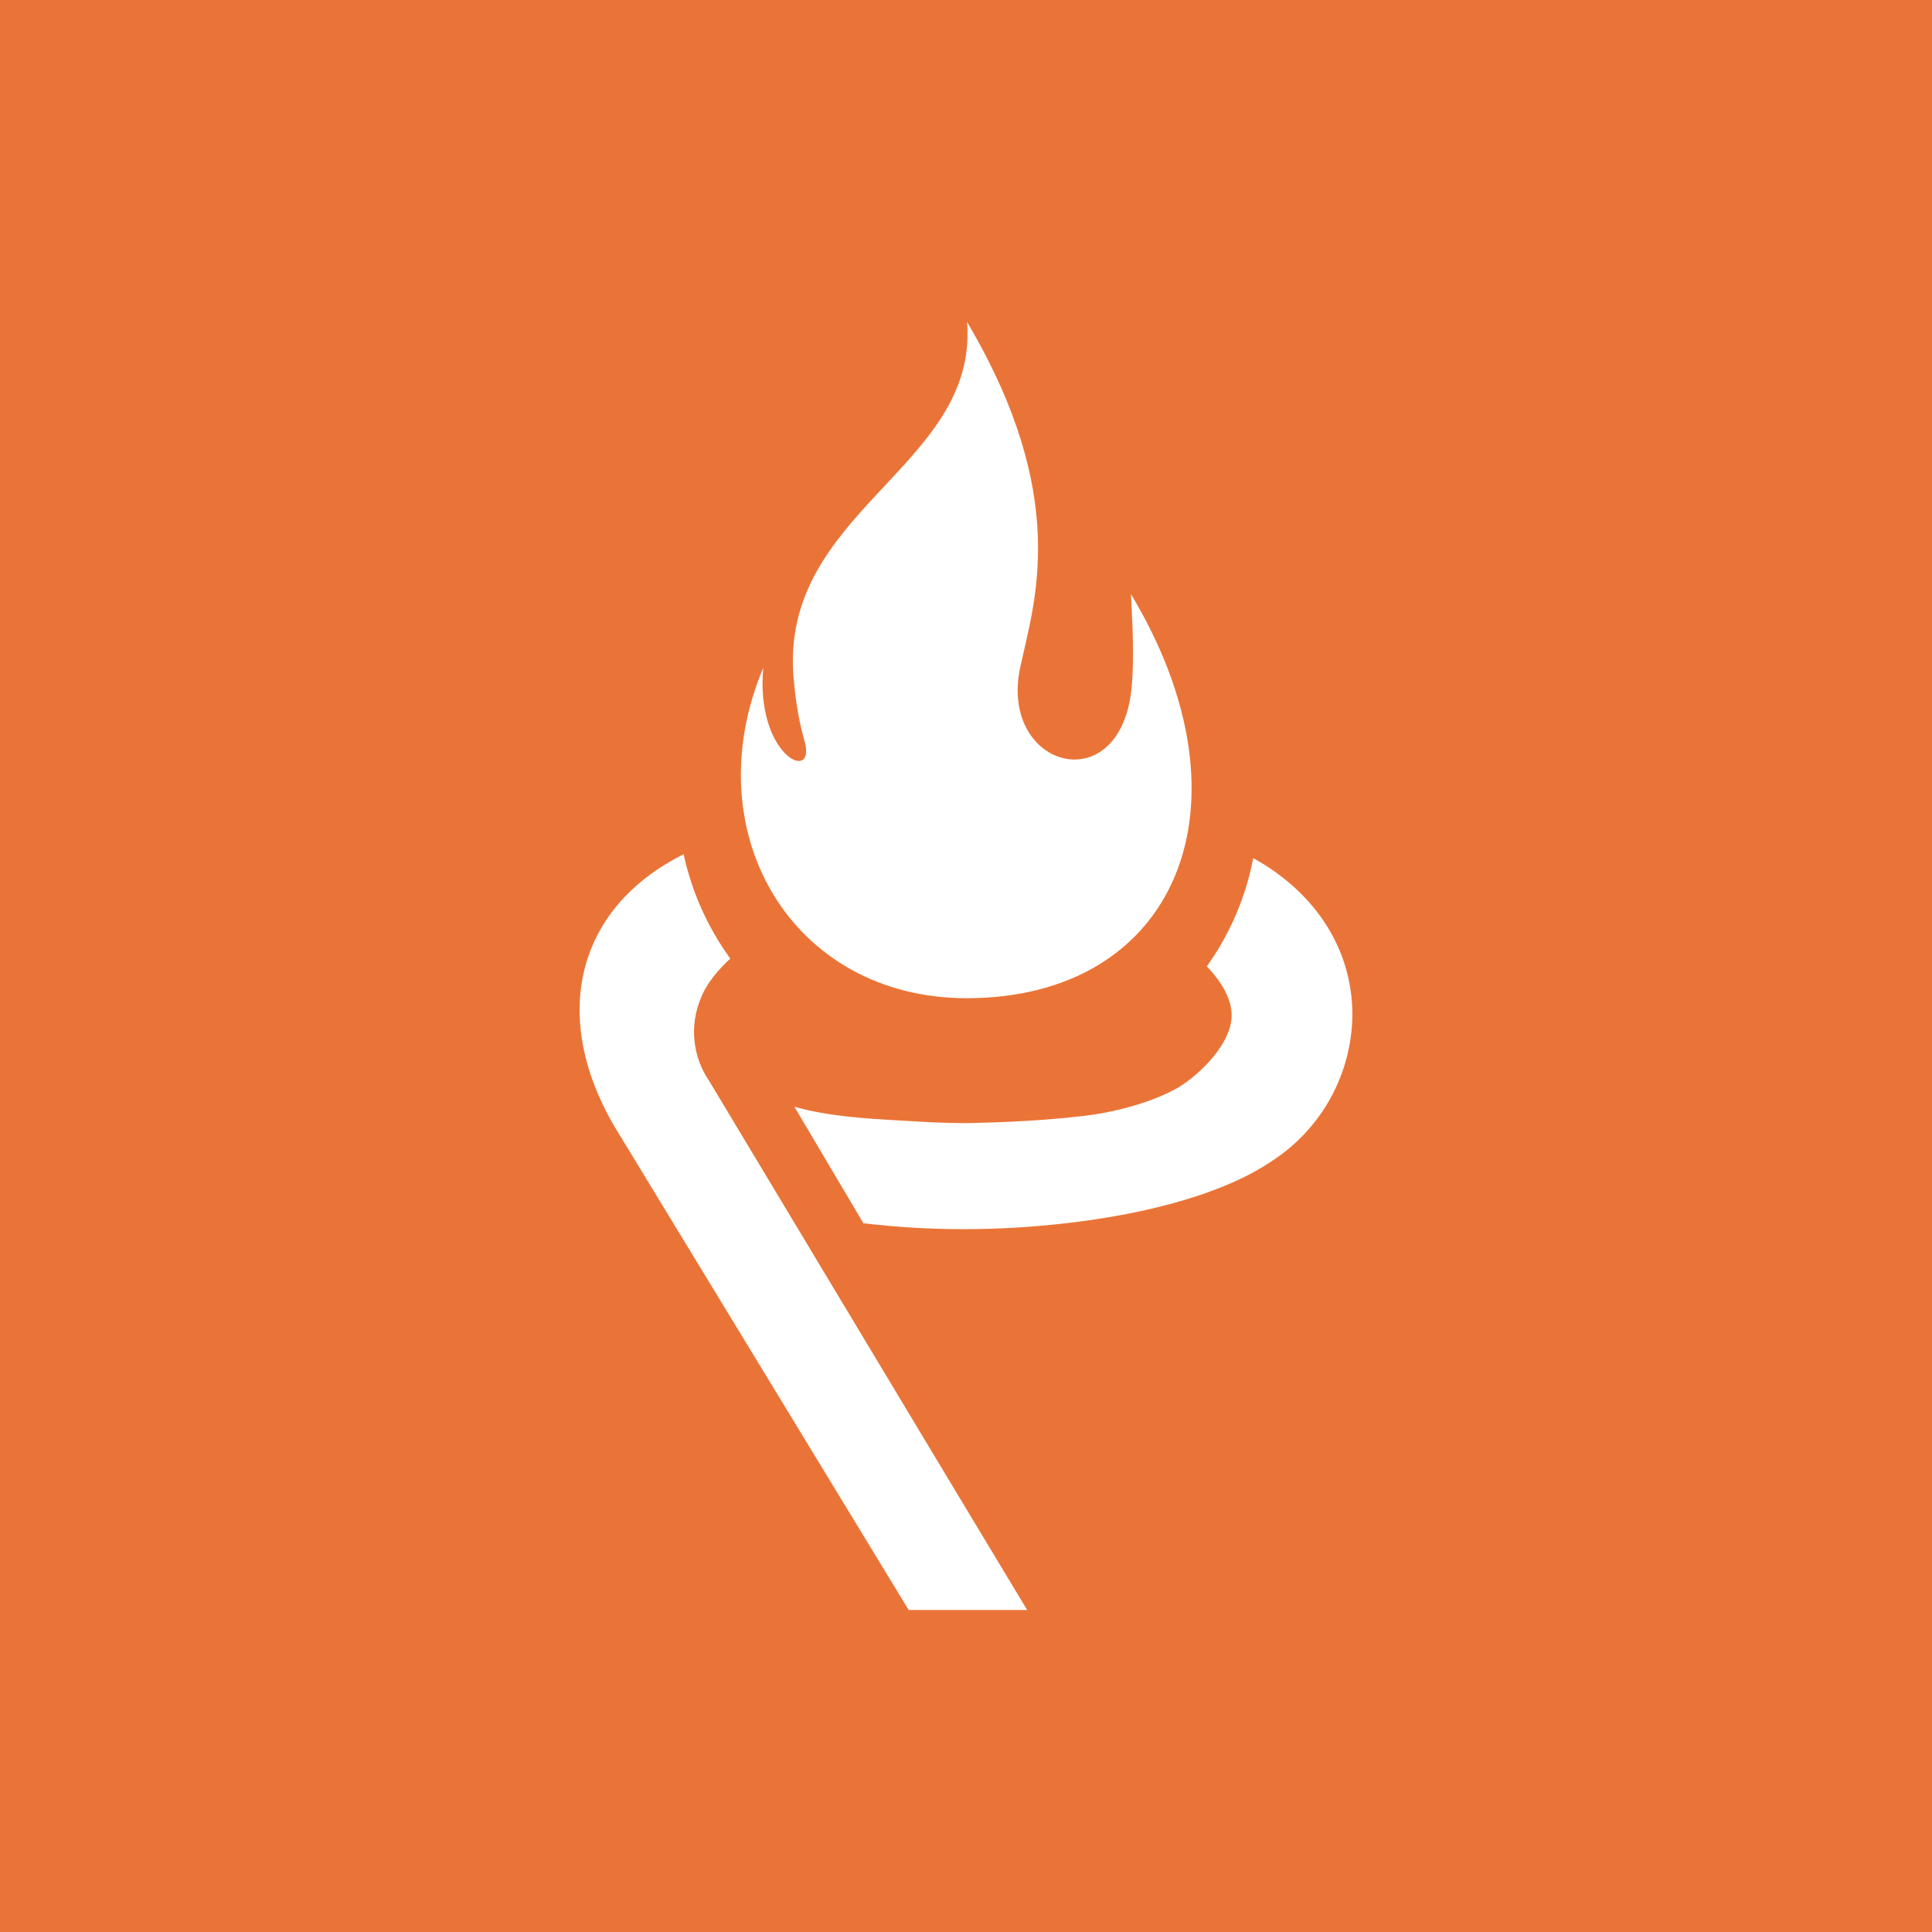
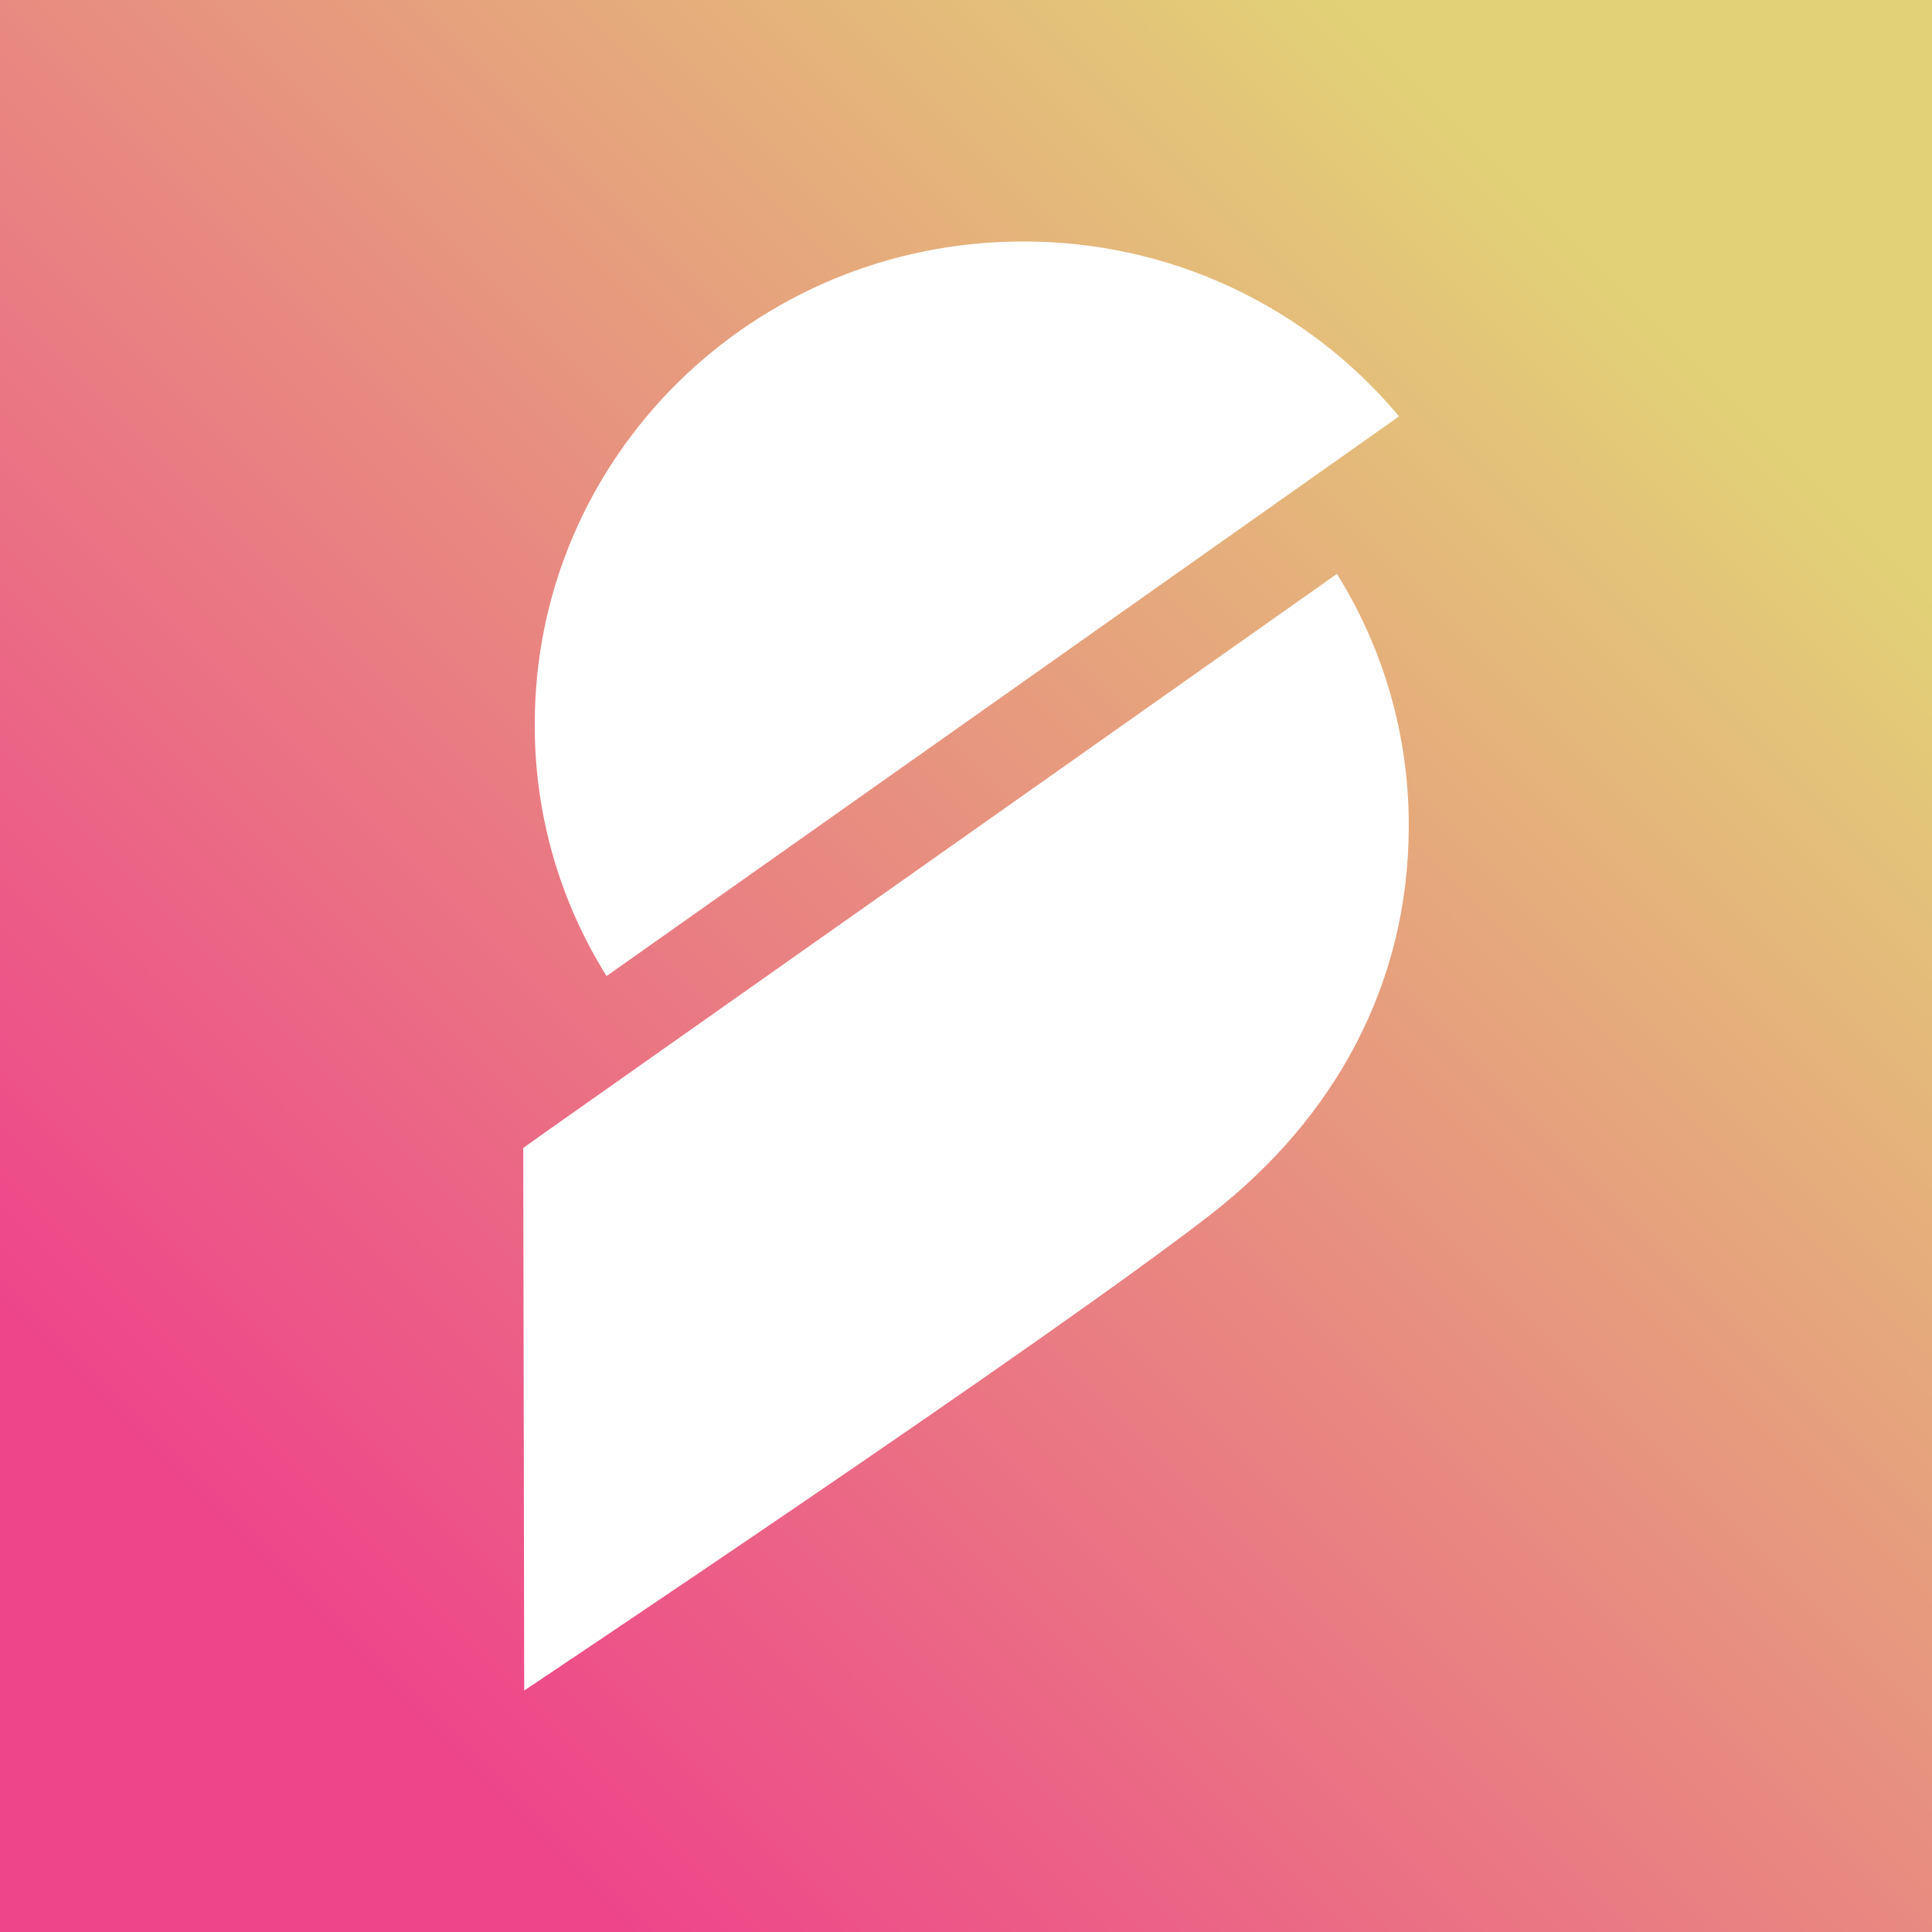
<svg xmlns="http://www.w3.org/2000/svg" width="24" height="24" viewBox="0 0 24 24" fill="none">
-   <g clip-path="url(#clip0_328_40613)">
-     <path d="M24 0H0V24H24V0Z" fill="#EA7437" />
-     <path d="M11.288 20H12.76C11.44 17.812 10.128 15.62 8.812 13.432C8.71 13.284 8.646 13.112 8.627 12.932C8.608 12.752 8.635 12.571 8.704 12.404C8.776 12.216 8.928 12.04 9.072 11.908C8.791 11.521 8.594 11.08 8.492 10.612C7.148 11.284 6.844 12.628 7.62 13.972L11.288 20ZM10.728 15.196C11.584 15.296 12.38 15.292 13.24 15.196C14.28 15.076 15.212 14.82 15.792 14.428C16.097 14.232 16.349 13.964 16.525 13.647C16.701 13.33 16.795 12.975 16.8 12.612C16.8 11.732 16.28 11.052 15.568 10.66C15.475 11.145 15.279 11.603 14.992 12.004C15.156 12.176 15.3 12.396 15.3 12.612C15.3 12.96 14.912 13.344 14.632 13.512C14.304 13.7 13.82 13.824 13.448 13.864C12.964 13.92 12.472 13.944 11.984 13.952C11.724 13.952 11.452 13.936 11.192 13.92C10.76 13.896 10.288 13.868 9.868 13.748L10.728 15.2V15.196Z" fill="white" />
-     <path d="M12.013 4C13.301 6.176 12.849 7.476 12.673 8.292C12.405 9.556 13.949 9.972 14.061 8.5C14.089 8.156 14.069 7.756 14.049 7.38C15.637 10.02 14.601 12.4 12.009 12.4C9.841 12.4 8.621 10.344 9.481 8.296C9.385 9.38 10.121 9.728 10.001 9.232C9.969 9.108 9.901 8.892 9.861 8.452C9.657 6.348 12.157 5.812 12.013 4Z" fill="white" />
+   <g clip-path="url(#clip0_469_172)">
+     <path d="M24 0H0V24H24V0Z" fill="url(#paint0_linear_469_172)" />
+     <path d="M17.38 5.172L7.535 12.125C6.947 11.185 6.638 10.1 6.643 8.993C6.643 5.682 9.355 3 12.707 3C13.598 2.997 14.479 3.19 15.287 3.565C16.094 3.941 16.809 4.489 17.38 5.172Z" fill="white" />
+     <path d="M17.5 10.262C17.504 9.155 17.194 8.069 16.608 7.129L11.697 10.594L6.761 14.074L6.5 14.26L6.512 21C6.512 21 13.004 16.669 15.05 15.079C16.572 13.893 17.5 12.232 17.5 10.262Z" fill="white" />
  </g>
  <defs>
-     <clipPath id="clip0_328_40613">
+     <linearGradient id="paint0_linear_469_172" x1="21.827" y1="5.221" x2="5.298" y2="21.75" gradientUnits="userSpaceOnUse">
+       <stop stop-color="#E2D177" />
+       <stop offset="1" stop-color="#EE448A" />
+     </linearGradient>
+     <clipPath id="clip0_469_172">
      <rect width="24" height="24" fill="white" />
    </clipPath>
  </defs>
</svg>
